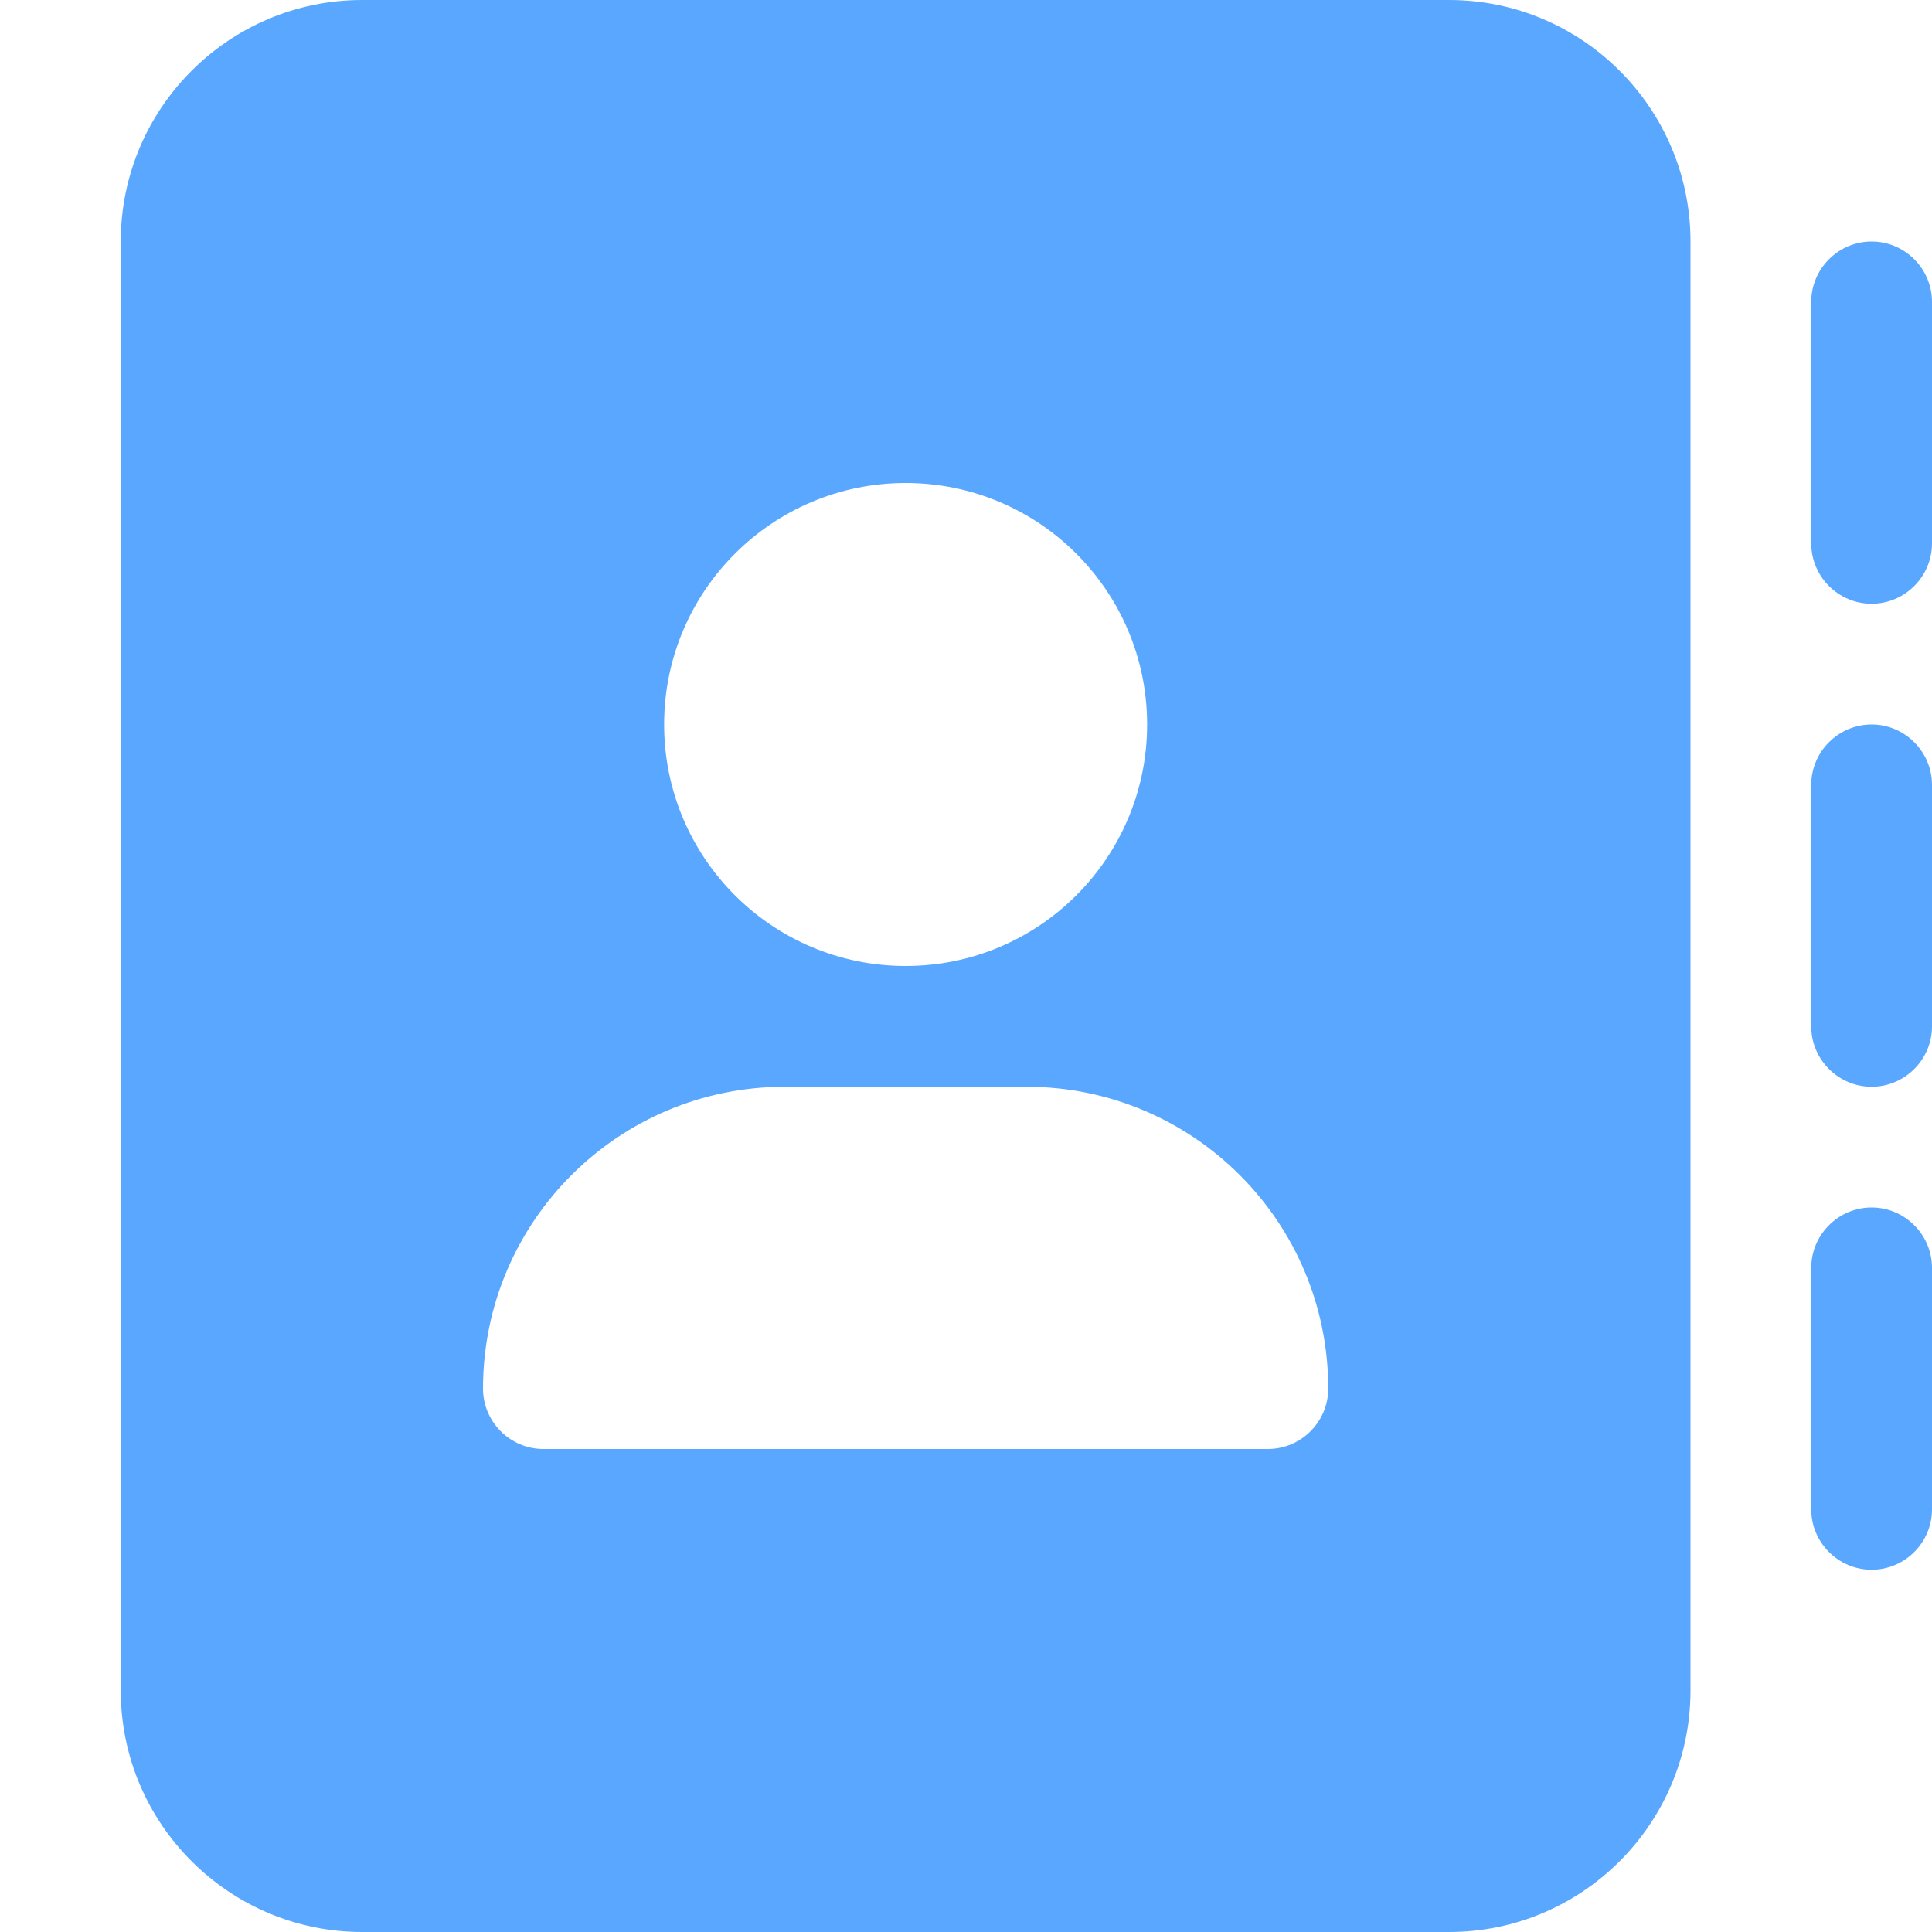
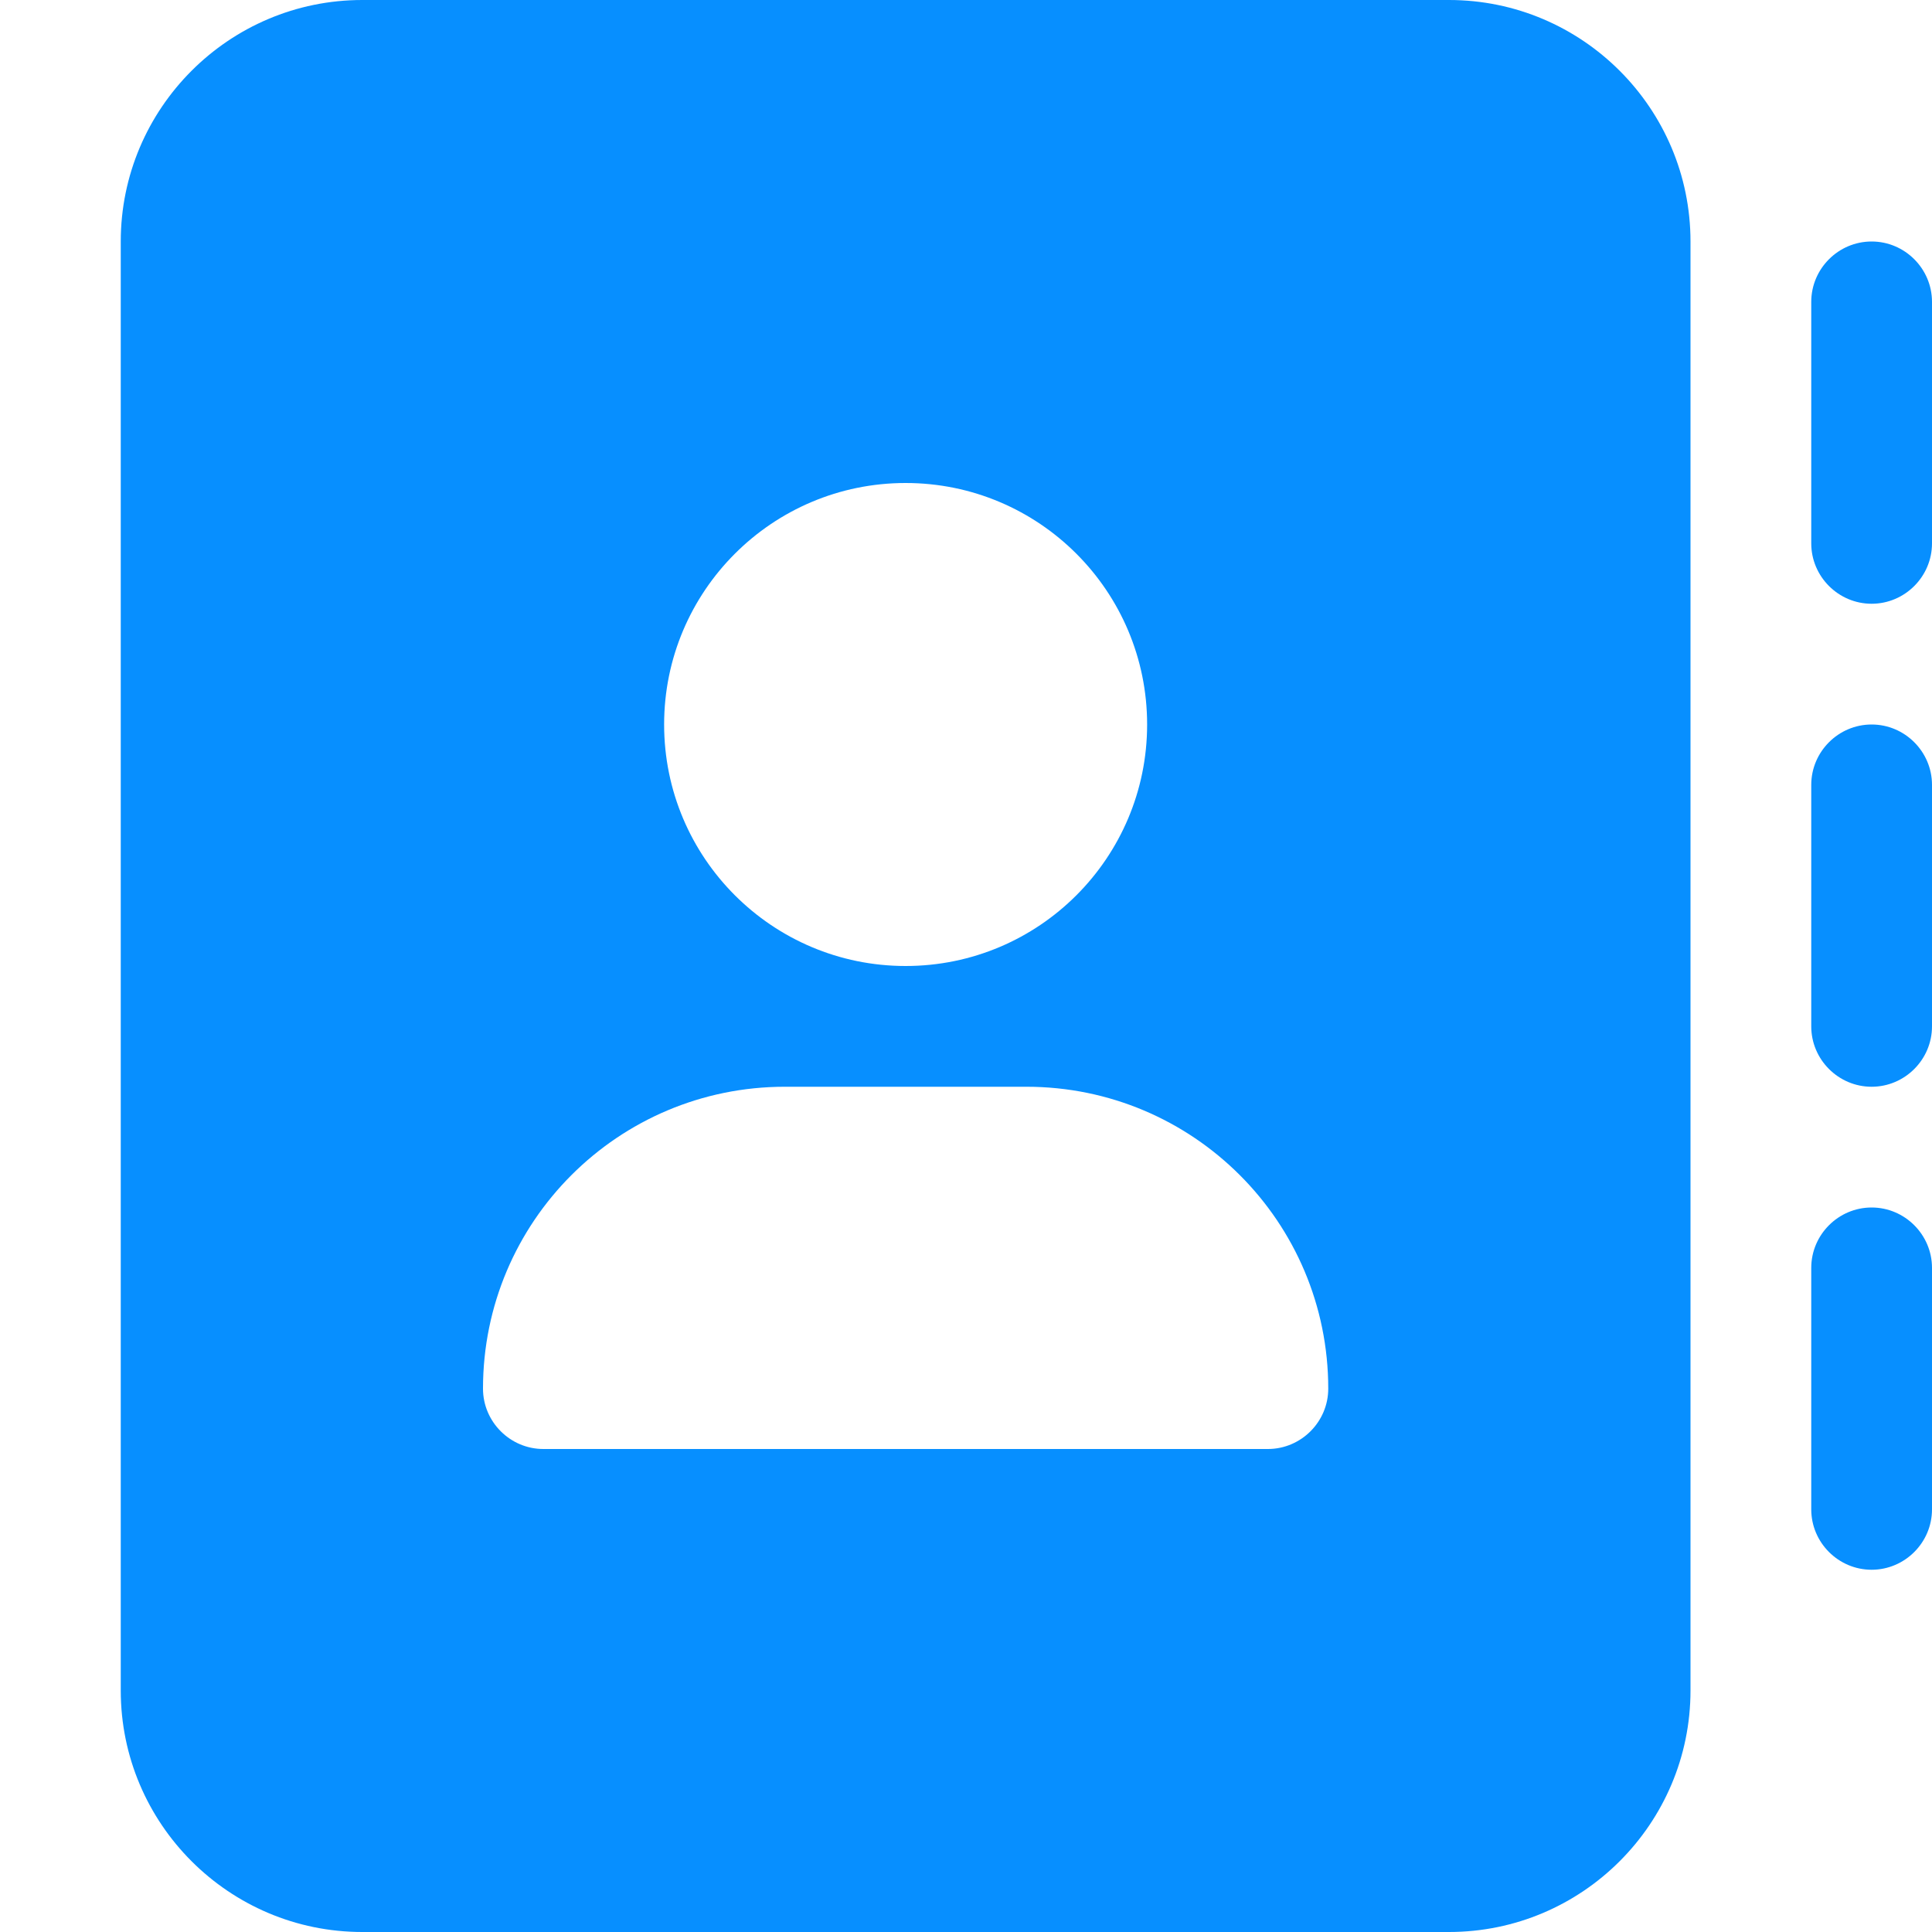
- <svg xmlns="http://www.w3.org/2000/svg" stroke="#5aa7ff" fill="#5aa7ff" stroke-width="0" viewBox="0 0 512 512" height="1em" width="1em">
+ <svg xmlns="http://www.w3.org/2000/svg" stroke="#078FFF" fill="#078FFF" stroke-width="0" viewBox="0 0 512 512" height="1em" width="1em">
  <path d="M96 0C60.7 0 32 28.7 32 64V448c0 35.3 28.7 64 64 64H384c35.3 0 64-28.7 64-64V64c0-35.3-28.7-64-64-64H96zM208 288h64c44.2 0 80 35.8 80 80c0 8.8-7.2 16-16 16H144c-8.8 0-16-7.2-16-16c0-44.2 35.8-80 80-80zm-32-96a64 64 0 1 1 128 0 64 64 0 1 1 -128 0zM512 80c0-8.8-7.2-16-16-16s-16 7.2-16 16v64c0 8.8 7.2 16 16 16s16-7.2 16-16V80zM496 192c-8.8 0-16 7.2-16 16v64c0 8.8 7.2 16 16 16s16-7.2 16-16V208c0-8.8-7.2-16-16-16zm16 144c0-8.8-7.2-16-16-16s-16 7.2-16 16v64c0 8.8 7.2 16 16 16s16-7.2 16-16V336z" />
</svg>
